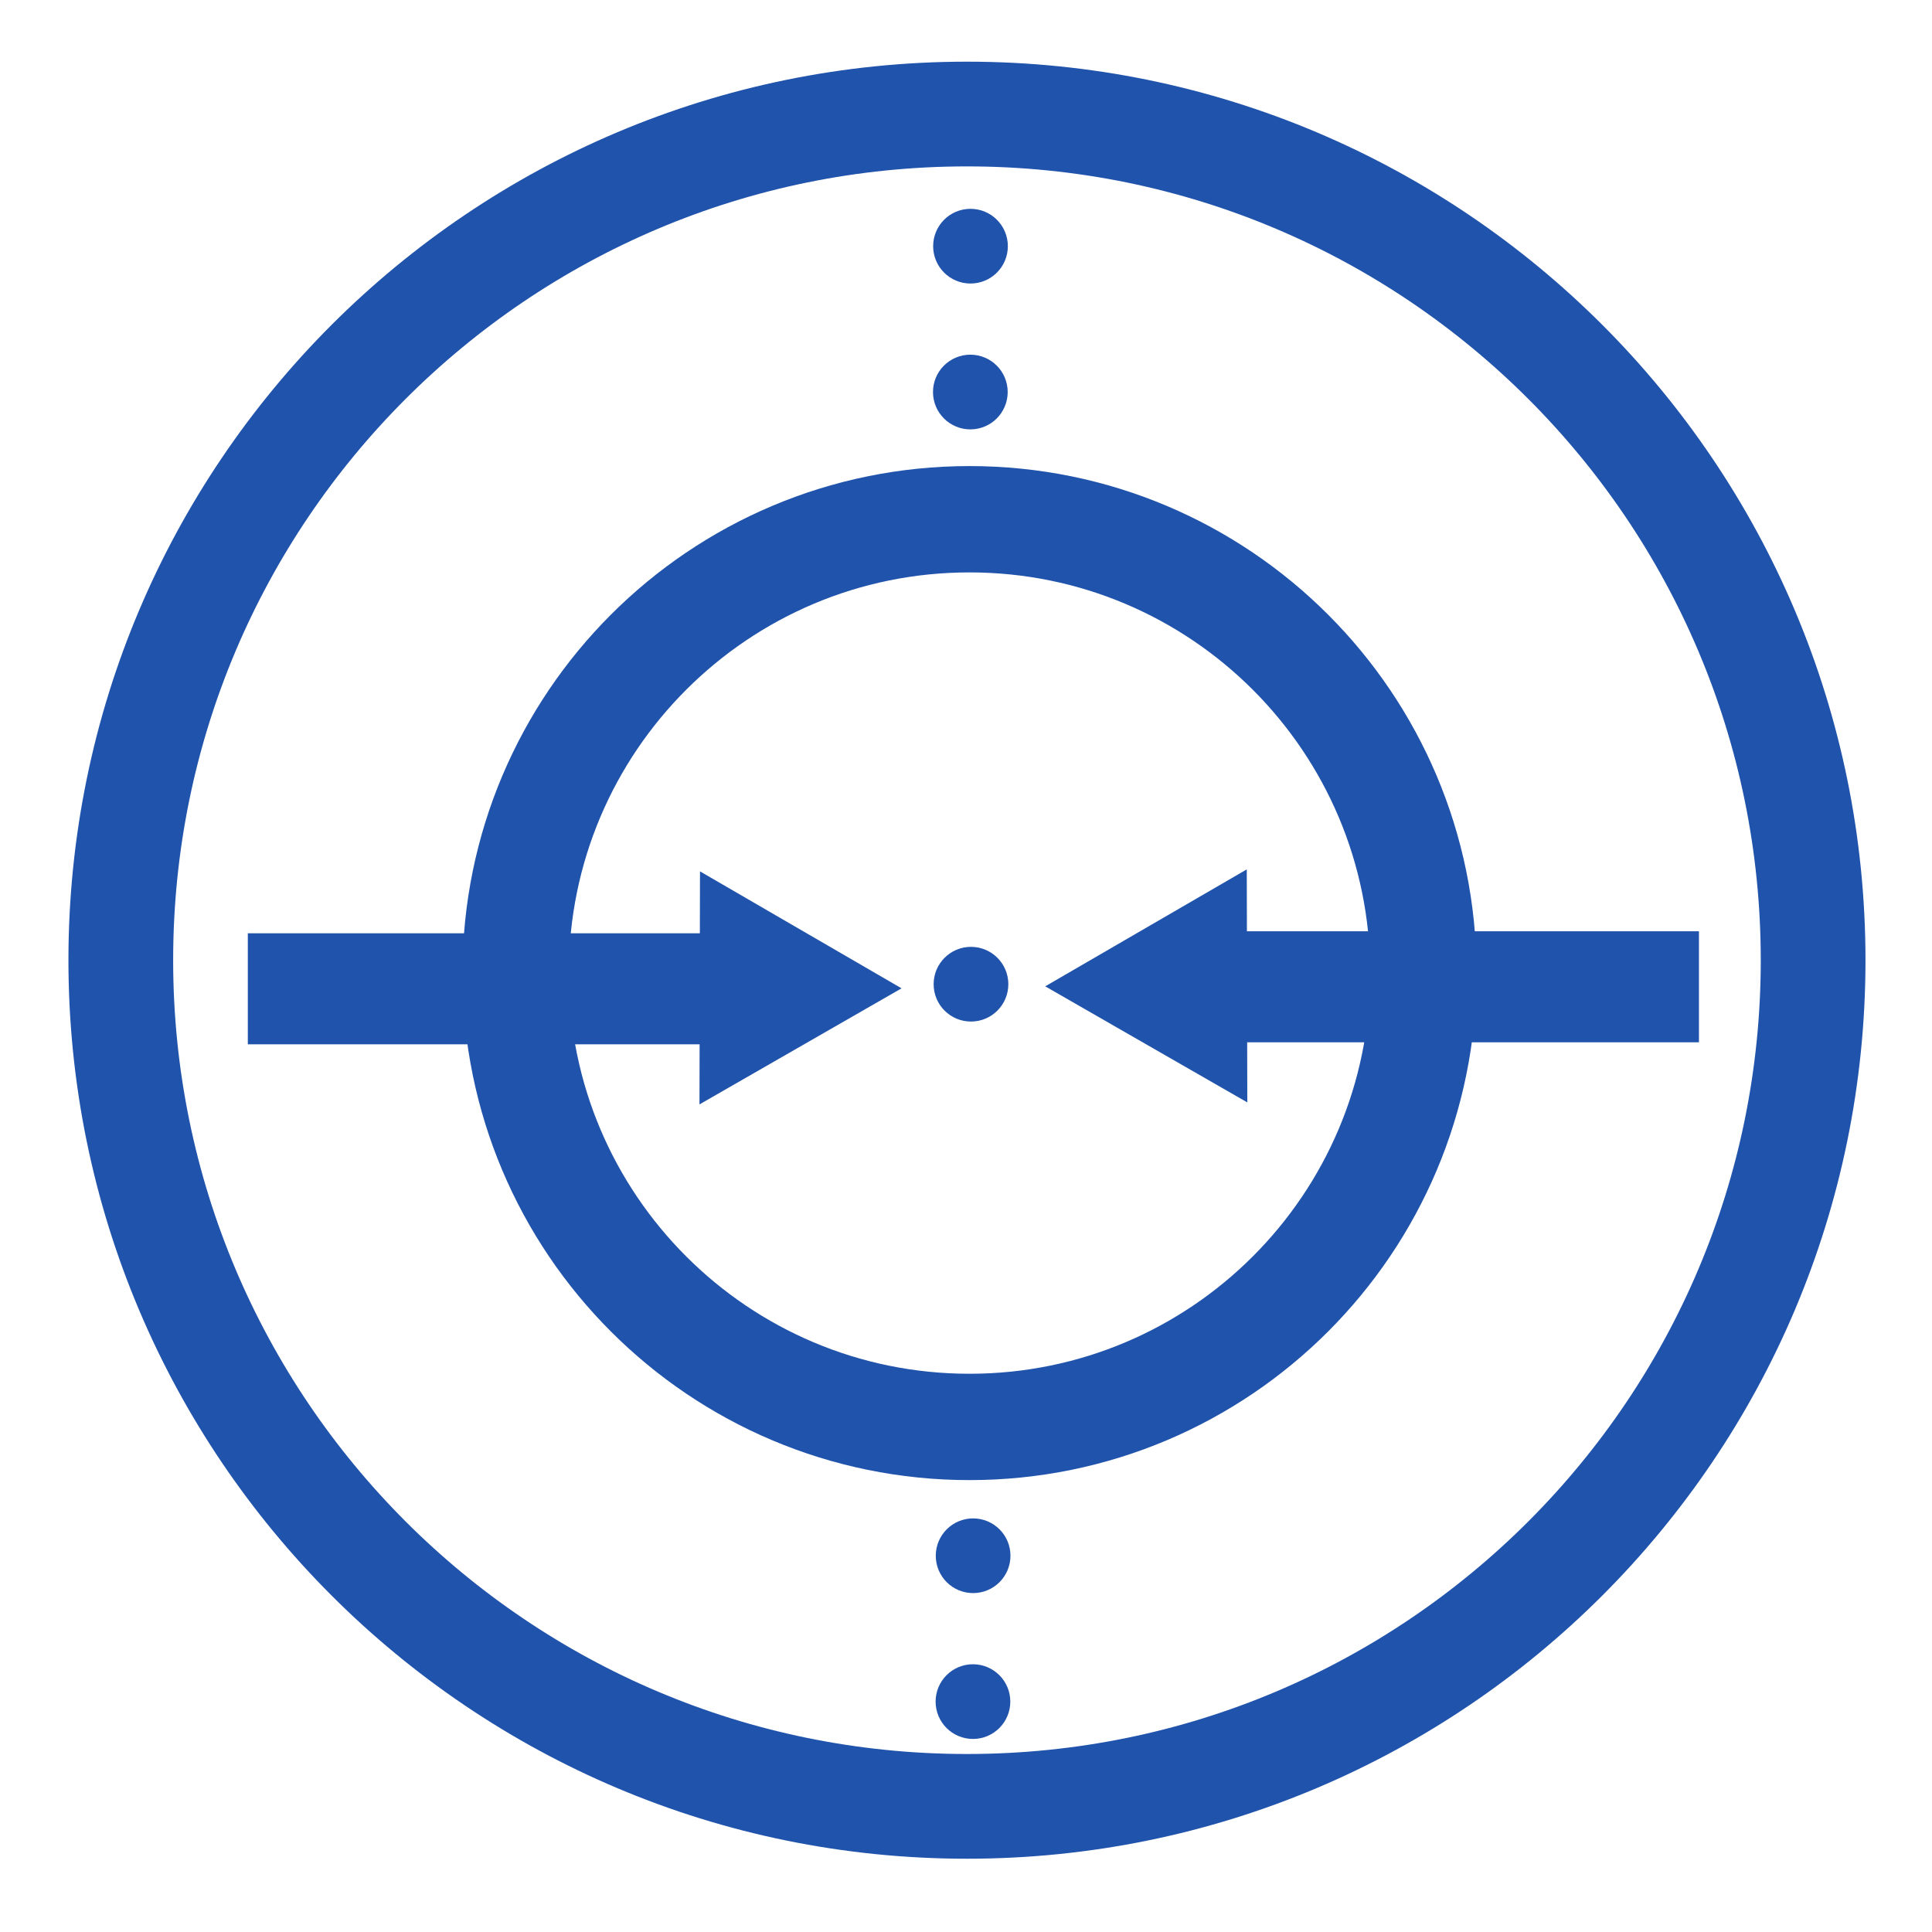
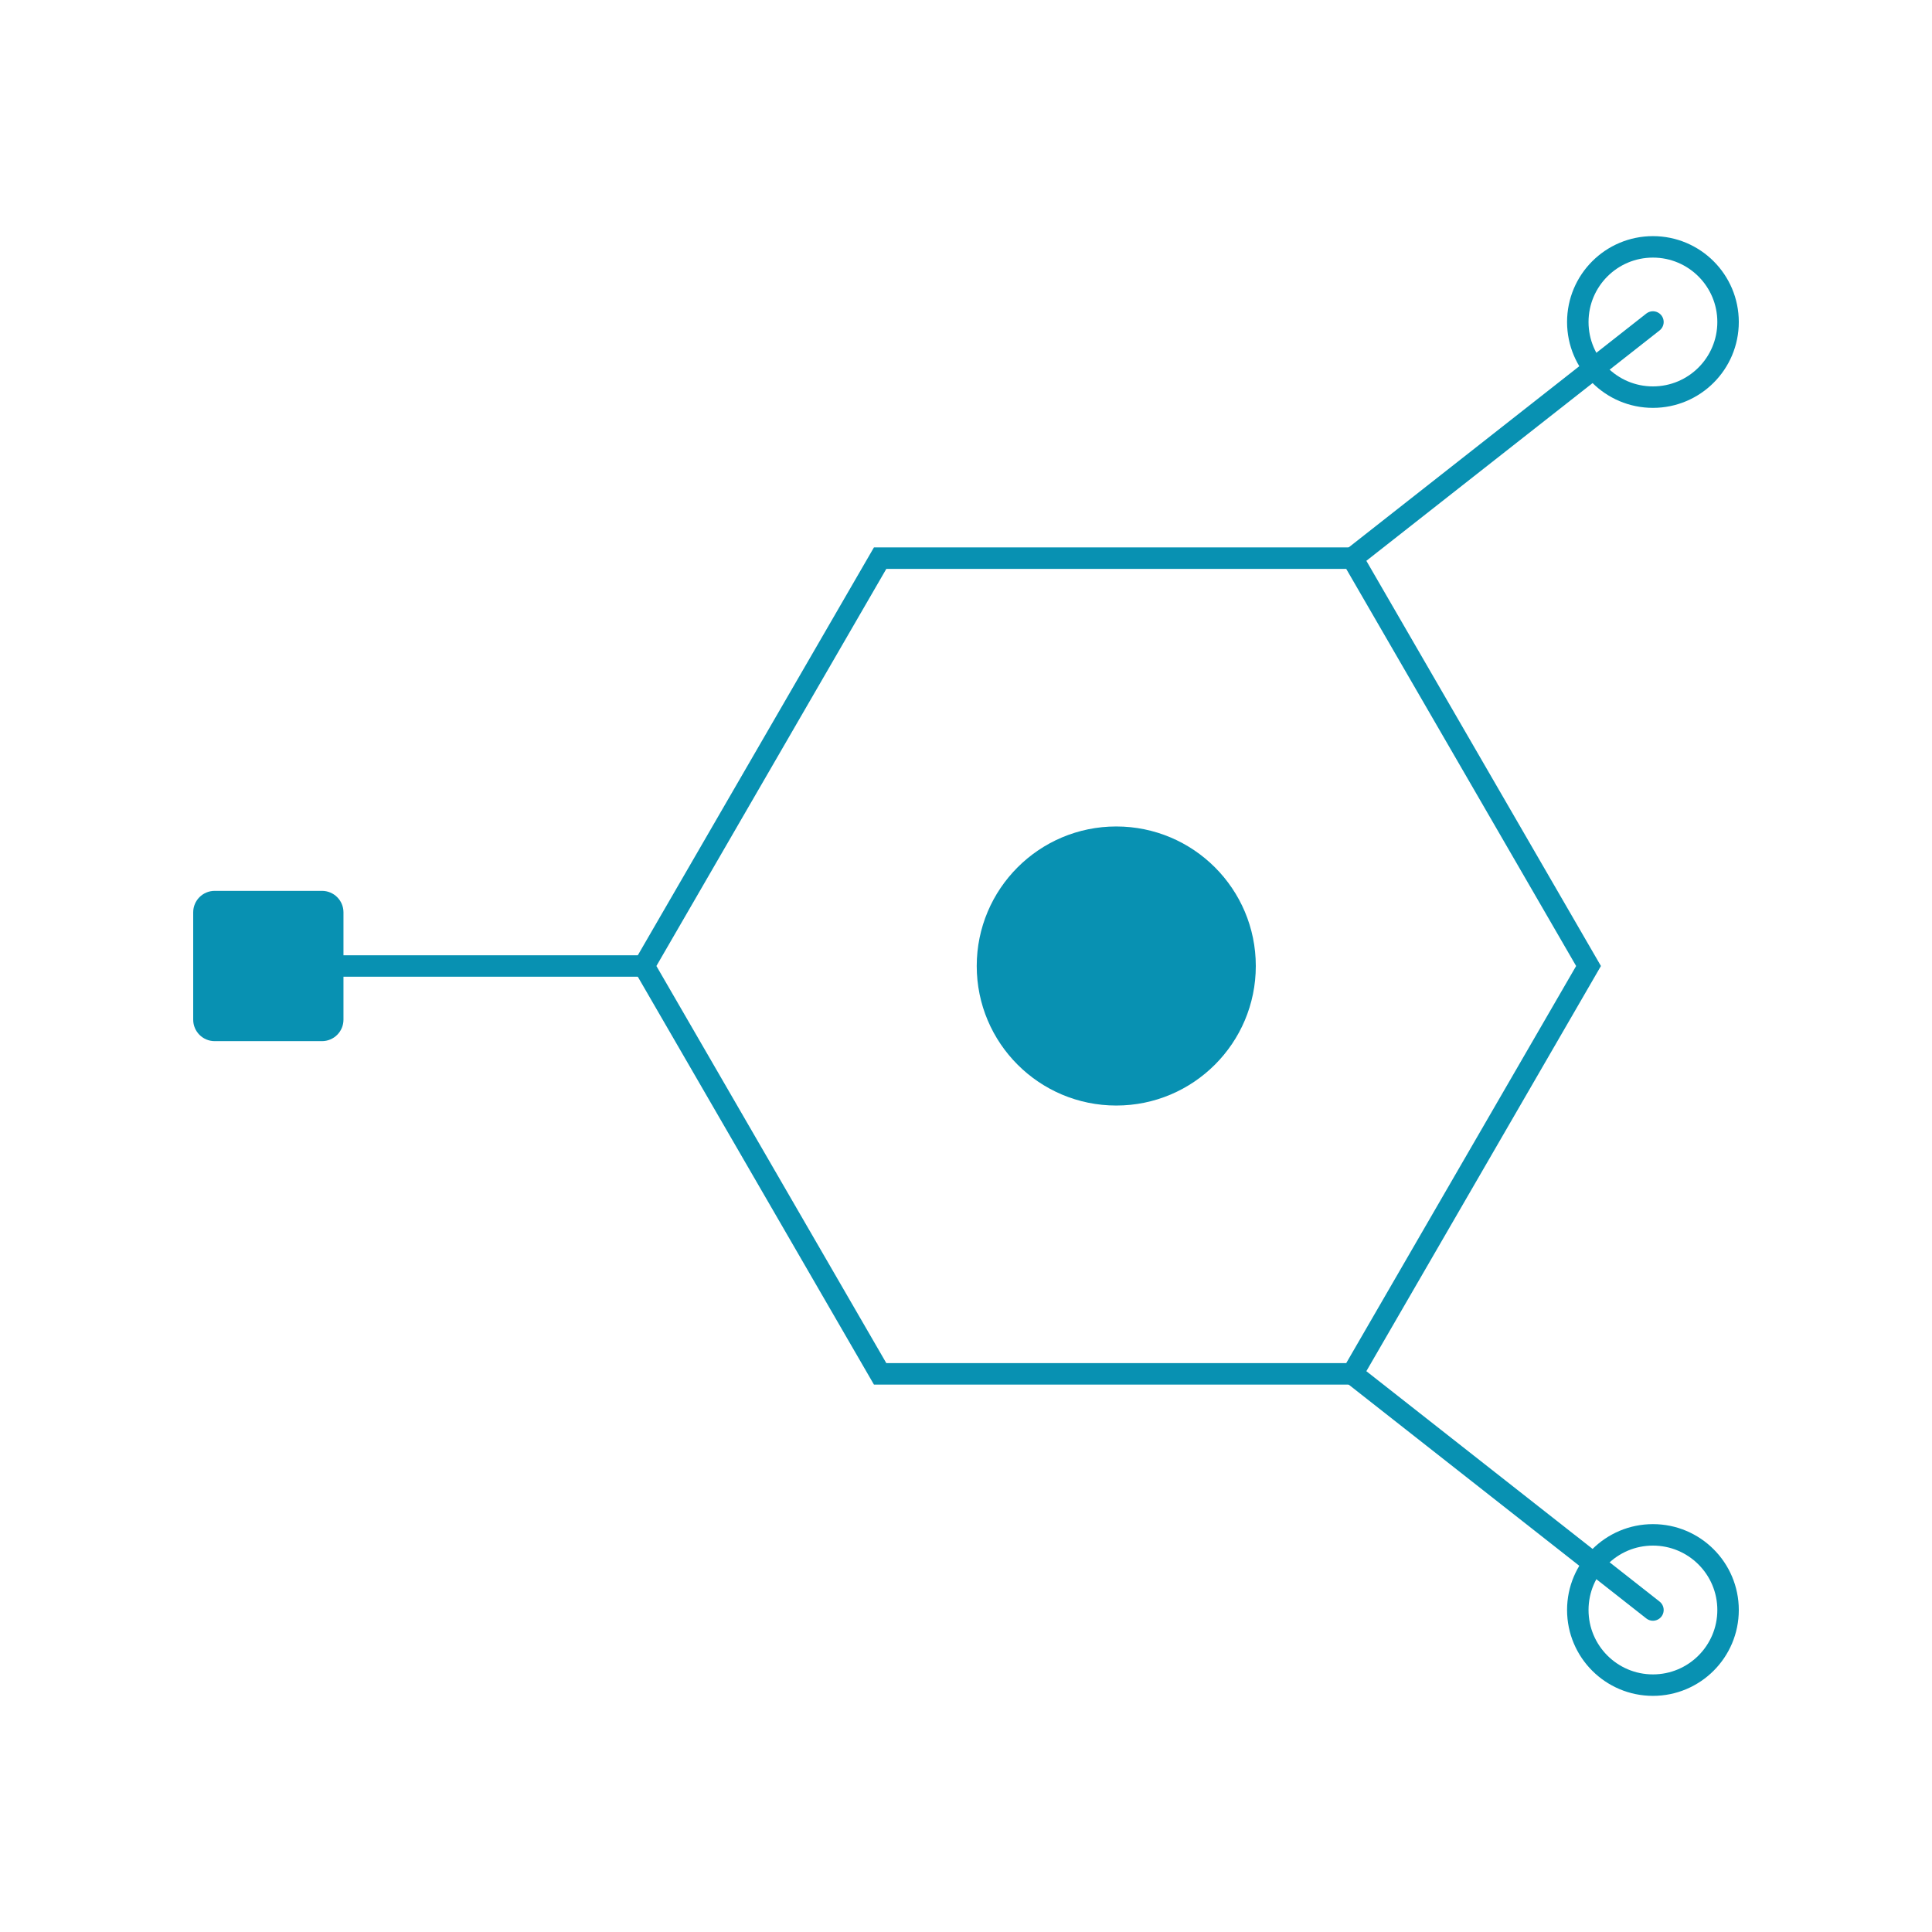
- <svg xmlns="http://www.w3.org/2000/svg" width="300mm" height="300mm" viewBox="0 0 300 300" version="1.1" id="svg1">
-   <defs id="defs1" />
-   <g id="layer1">
-     <circle style="fill:none;stroke:#2053ab;stroke-width:16.261;stroke-dasharray:none" id="path1" cx="150.149" cy="149.099" r="131.392" />
-     <circle style="fill:none;stroke:#2053ab;stroke-width:16.512;stroke-dasharray:none" id="path1-5" cx="150.544" cy="151.1" r="70.473" />
-     <g id="g3" transform="rotate(90,149.1543,151.7477)">
-       <g id="g2">
-         <rect style="fill:none;stroke:#2053ab;stroke-width:16.323;stroke-dasharray:none" id="rect1" width="0.92" height="65.991" x="150.487" y="188.268" />
-       </g>
-       <path style="fill:#2053ab;fill-opacity:1;stroke:#2053ab;stroke-width:12;stroke-dasharray:none" id="path2" d="M 80.459,29.735 59.575,23.252 38.691,16.769 54.747,1.924 70.804,-12.921 75.632,8.407 Z" transform="matrix(0.5359738,-0.1650754,0.1650754,0.5359738,115.0434,186.2545)" />
-     </g>
-     <g id="g3-9" transform="matrix(0,1,1,0,1.392178,2.28309)">
-       <g id="g2-3">
-         <rect style="fill:none;stroke:#2053ab;stroke-width:16.323;stroke-dasharray:none" id="rect1-6" width="0.92" height="65.991" x="150.487" y="188.268" />
-       </g>
-       <path style="fill:#2053ab;fill-opacity:1;stroke:#2053ab;stroke-width:12;stroke-dasharray:none" id="path2-0" d="M 80.459,29.735 59.575,23.252 38.691,16.769 54.747,1.924 70.804,-12.921 75.632,8.407 Z" transform="matrix(0.5359738,-0.1650754,0.1650754,0.5359738,115.0434,186.2545)" />
-     </g>
-     <ellipse style="fill:#2053ab;fill-opacity:1;stroke:#2053ab;stroke-width:5.116;stroke-dasharray:none" id="path3" cx="150.774" cy="152.826" rx="3.242" ry="3.242" />
-     <g id="g4">
-       <ellipse style="fill:#2053ab;fill-opacity:1;stroke:#2053ab;stroke-width:5.116;stroke-dasharray:none" id="path3-1" cx="150.699" cy="38.226" rx="3.242" ry="3.242" />
-       <ellipse style="fill:#2053ab;fill-opacity:1;stroke:#2053ab;stroke-width:5.116;stroke-dasharray:none" id="path3-1-2" cx="150.674" cy="60.874" rx="3.242" ry="3.242" />
-     </g>
-     <g id="g4-8" transform="translate(0.4060267,203.3498)">
-       <ellipse style="fill:#2053ab;fill-opacity:1;stroke:#2053ab;stroke-width:5.116;stroke-dasharray:none" id="path3-1-9" cx="150.699" cy="38.226" rx="3.242" ry="3.242" />
-       <ellipse style="fill:#2053ab;fill-opacity:1;stroke:#2053ab;stroke-width:5.116;stroke-dasharray:none" id="path3-1-2-7" cx="150.674" cy="60.874" rx="3.242" ry="3.242" />
-     </g>
-   </g>
+ <svg xmlns="http://www.w3.org/2000/svg" width="180" height="180" viewBox="0 0 180 180" role="img" version="1.1" id="svg5">
+   <defs id="defs5" />
+   <style id="style1">
+ .a{fill:#0891B2}
+ .h{fill:none;stroke:#0891B2;stroke-width:2}
+ .l{fill:none;stroke:#0891B2;stroke-width:2;stroke-linecap:round}
+ .wa{fill:#0891B2}
+ .wl{fill:#64748B}
+ @media(prefers-color-scheme:dark){
+ .a{fill:#38BDF8}
+ .h{stroke:#38BDF8}
+ .l{stroke:#38BDF8}
+ .wa{fill:#38BDF8}
+ .wl{fill:#94A3B8}
+ }
+ </style>
+   <line x1="60" y1="90" x2="25" y2="90" class="l" id="line1" />
+   <line x1="126" y1="52" x2="154" y2="30" class="l" id="line2" />
+   <line x1="126" y1="128" x2="154" y2="150" class="l" id="line3" />
+   <polygon points="83,138 61,100 83,62 127,62 149,100 127,138 " class="h" id="polygon3" transform="translate(-1,-10)" />
+   <circle cx="104" cy="90" r="13" class="a" id="circle3" />
+   <rect x="18" y="83" width="14" height="14" rx="2" class="a" id="rect3" />
+   <circle cx="154" cy="30" r="7" class="h" id="circle4" />
+   <circle cx="154" cy="150" r="7" class="h" id="circle5" />
</svg>
